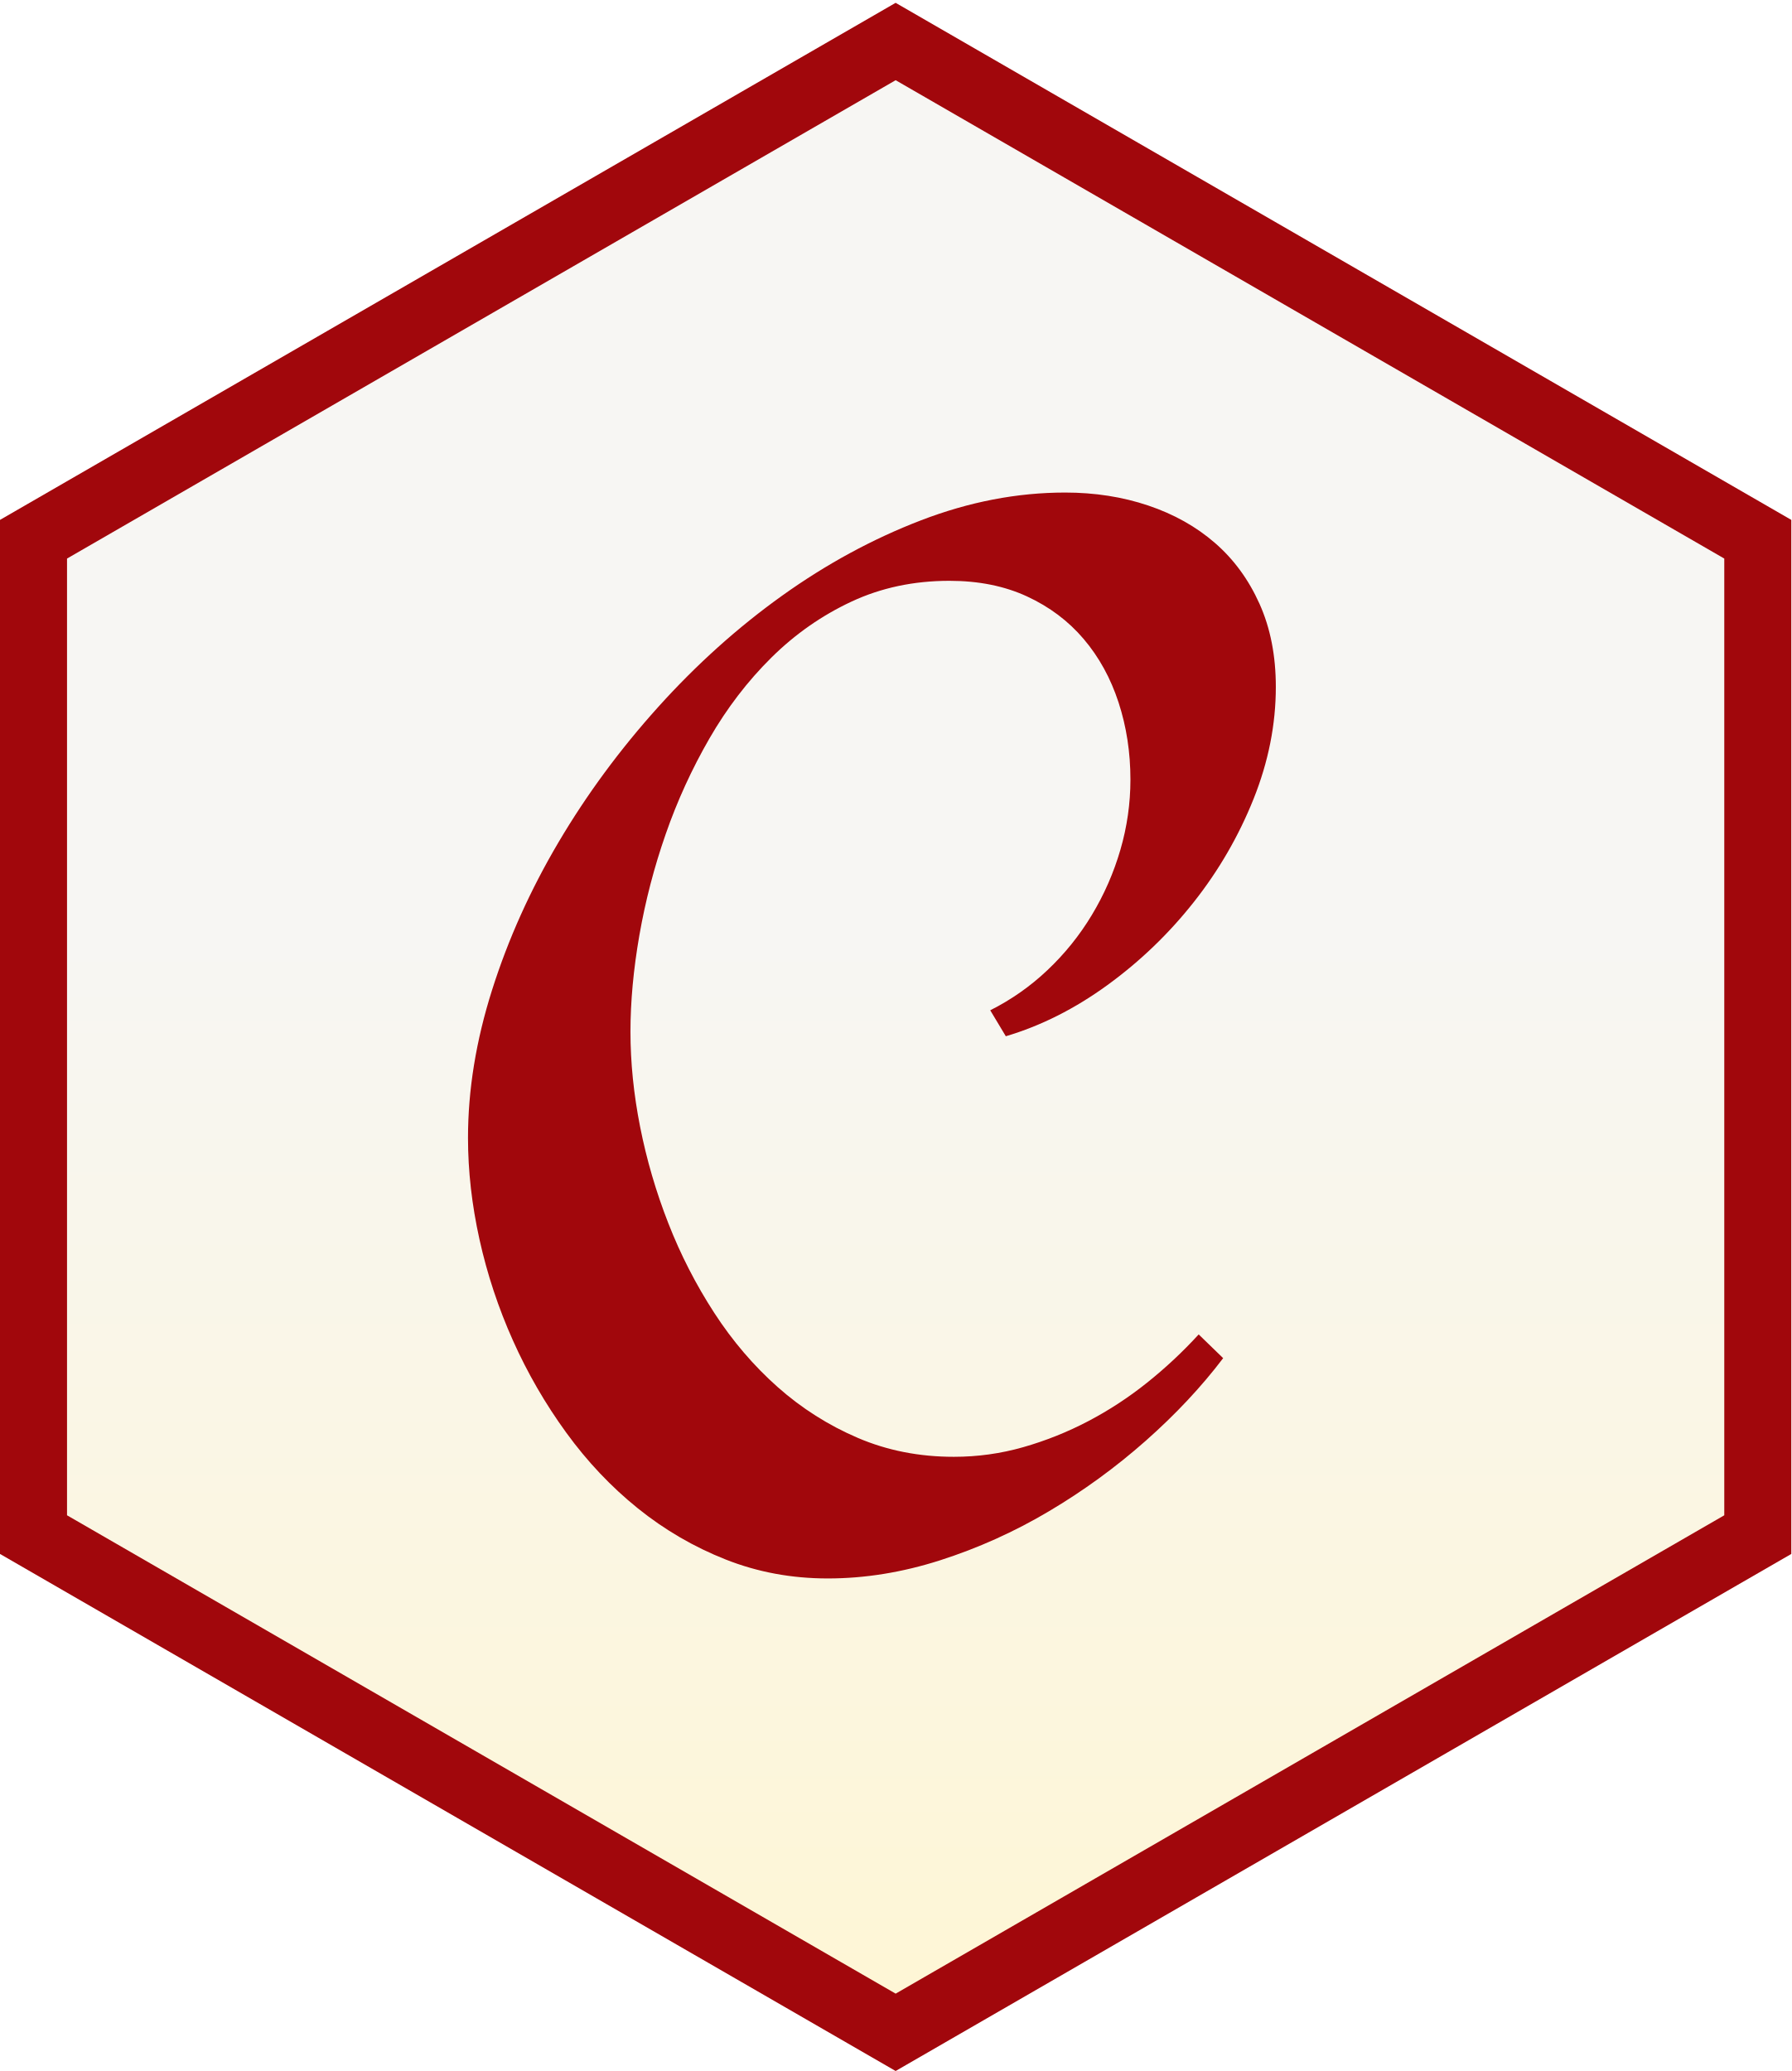
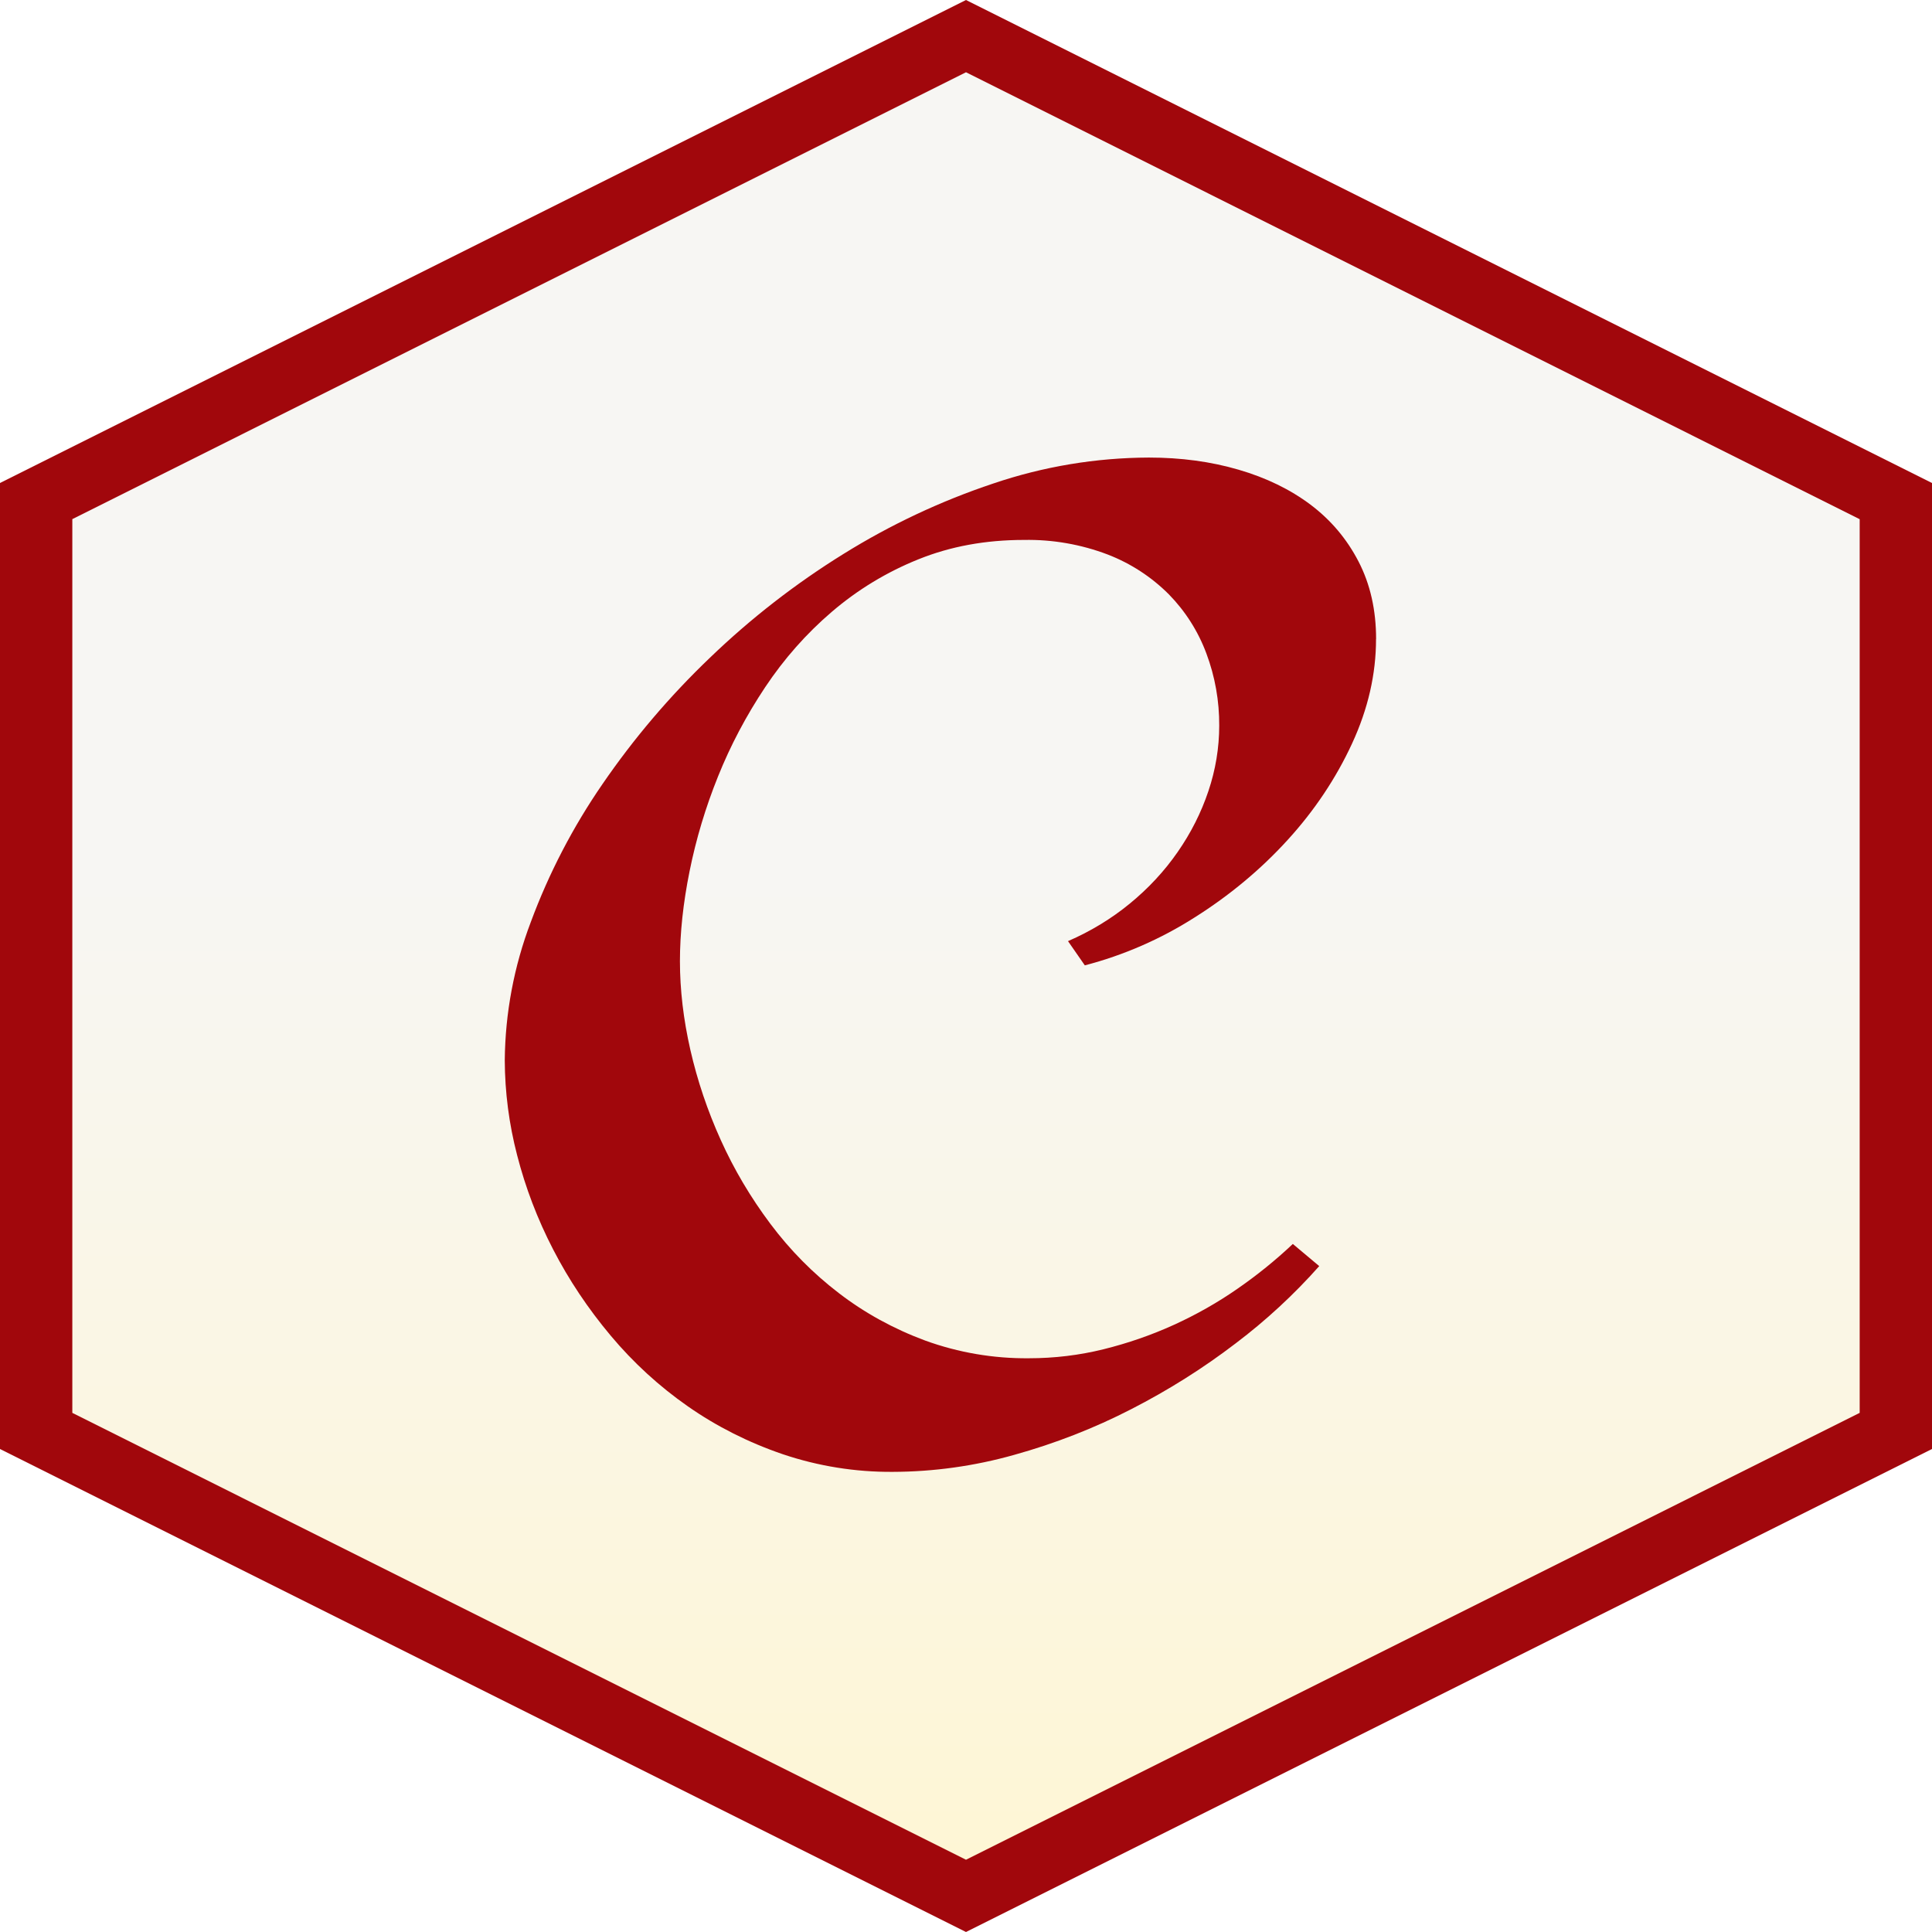
- <svg xmlns="http://www.w3.org/2000/svg" width="256" height="296" preserveAspectRatio="xMidYMid">
+ <svg xmlns="http://www.w3.org/2000/svg" width="30" height="30" preserveAspectRatio="xMidYMid">
  <defs>
-     <linearGradient x1="50%" y1="45.227%" x2="50%" y2="100%" id="a">
+     <linearGradient x1="137.545" y1="125.772" x2="137.545" y2="265.171" id="a" gradientTransform="translate(0 -.041) scale(.10906)" gradientUnits="userSpaceOnUse">
      <stop stop-color="#F7F6F3" offset="0%" />
      <stop stop-color="#FEF6D5" offset="100%" />
    </linearGradient>
  </defs>
-   <path d="M11.071 215.711l116.926 67.509 116.932-67.509V80.696L127.997 13.189 11.071 80.696v135.015zM127.997 296L0 222.1V74.306L127.997.404 256 74.306V222.1L127.997 296z" fill="#A1070C" />
-   <path d="M9.579 79.833L128 11.463l118.421 68.37v136.741L128 284.944 9.579 216.574V79.833" fill="url(#a)" />
-   <path d="M182.332 98.173c0 5.372-1.06 10.708-3.18 16.008a59.125 59.125 0 01-8.534 14.736 62.439 62.439 0 01-12.35 11.874c-4.666 3.393-9.507 5.83-14.525 7.315l-2.226-3.71a34.048 34.048 0 008.163-5.725 37.143 37.143 0 006.36-7.898 39.166 39.166 0 004.082-9.33 35.758 35.758 0 001.431-10.018c0-3.887-.565-7.562-1.696-11.025-1.13-3.464-2.791-6.485-4.982-9.065-2.191-2.58-4.895-4.611-8.11-6.095-3.216-1.485-6.91-2.227-11.079-2.227-5.089 0-9.753.99-13.994 2.969-4.24 1.979-8.057 4.647-11.45 8.004-3.392 3.357-6.343 7.209-8.852 11.555a79.725 79.725 0 00-6.254 13.676 91.782 91.782 0 00-3.764 14.471c-.848 4.877-1.272 9.47-1.272 13.782 0 4.382.46 8.905 1.378 13.57a80.657 80.657 0 004.029 13.782 70.818 70.818 0 006.573 12.827c2.615 4.029 5.636 7.563 9.064 10.602a42.219 42.219 0 0011.45 7.262c4.205 1.802 8.78 2.703 13.728 2.703 3.393 0 6.697-.46 9.912-1.378a48.88 48.88 0 009.277-3.71 52.352 52.352 0 008.428-5.513 64.885 64.885 0 007.368-6.891l3.498 3.392c-3.11 4.1-6.802 8.04-11.078 11.82a90.514 90.514 0 01-13.835 10.072 75.56 75.56 0 01-15.531 6.997c-5.407 1.732-10.76 2.597-16.061 2.597-5.16 0-10.019-.9-14.577-2.703a48.106 48.106 0 01-12.563-7.315c-3.816-3.074-7.227-6.679-10.23-10.813a73.252 73.252 0 01-7.633-13.2 74.963 74.963 0 01-4.771-14.417c-1.095-4.947-1.643-9.789-1.643-14.524 0-6.856 1.148-13.906 3.445-21.15 2.297-7.244 5.46-14.276 9.489-21.097 4.028-6.82 8.781-13.27 14.258-19.347 5.478-6.078 11.38-11.38 17.705-15.902 6.325-4.524 12.934-8.11 19.824-10.76 6.891-2.651 13.765-3.976 20.62-3.976 4.24 0 8.199.618 11.874 1.855 3.675 1.237 6.855 3.021 9.541 5.354 2.686 2.332 4.806 5.23 6.361 8.693 1.555 3.463 2.332 7.42 2.332 11.873z" fill="#A1070C" />
+   <path d="M1.297 21.851L15 28.703l13.703-6.852V8.15L15 1.298 1.297 8.148zM15 30L0 22.5v-15L15 0l15 7.5v15z" fill="#a1070c" />
+   <path d="M1.123 8.061L15 1.122l13.877 6.94v13.877L15 28.878 1.123 21.939V8.061" fill="url(#a)" />
+   <path d="M21.367 9.923c0 .545-.124 1.086-.373 1.624a6.929 6 0 01-1 1.496 7.317 6.337 0 01-1.447 1.205 5.96 5.96 0 01-1.702.742l-.261-.376a3.99 3.456 0 00.957-.581 4.353 3.77 0 00.745-.802 4.59 3.975 0 00.478-.947 4.19 3.63 0 00.168-1.016 3.14 3.14 0 00-.199-1.12 2.614 2.614 0 00-.584-.92 2.729 2.729 0 00-.95-.618 3.477 3.477 0 00-1.298-.226c-.597 0-1.143.1-1.64.301a4.83 4.83 0 00-1.342.813c-.398.34-.743.731-1.037 1.172a9.343 8.091 0 00-.733 1.388 10.756 9.315 0 00-.441 1.469c-.1.495-.15.961-.15 1.399 0 .444.054.903.162 1.377a9.452 8.186 0 00.472 1.399 8.299 7.187 0 00.77 1.301c.307.41.661.768 1.063 1.076a4.948 4.285 0 001.341.737 4.588 4.588 0 001.61.275c.397 0 .784-.047 1.16-.14a5.728 4.96 0 001.088-.377 6.135 5.313 0 00.988-.56 7.604 6.585 0 00.863-.698l.41.344a8.946 8.946 0 01-1.298 1.2 10.607 9.186 0 01-1.622 1.022 8.855 7.669 0 01-1.82.71 7.016 7.016 0 01-1.882.263 5.234 5.234 0 01-1.708-.274 5.637 4.882 0 01-1.472-.742 6.155 6.155 0 01-1.199-1.098 8.584 7.434 0 01-.895-1.34 8.785 7.608 0 01-.559-1.463 5.94 5.94 0 01-.192-1.474 6.2 6.2 0 01.404-2.146 9.74 9.74 0 011.112-2.141 12.466 12.466 0 011.67-1.964A12.444 12.444 0 0113.1 8.6a11.017 11.017 0 012.323-1.092 7.607 7.607 0 012.417-.403c.497 0 .96.062 1.391.188.43.125.804.307 1.118.543.315.237.564.531.746.883.182.351.273.753.273 1.205z" fill="#a1070c" />
</svg>
